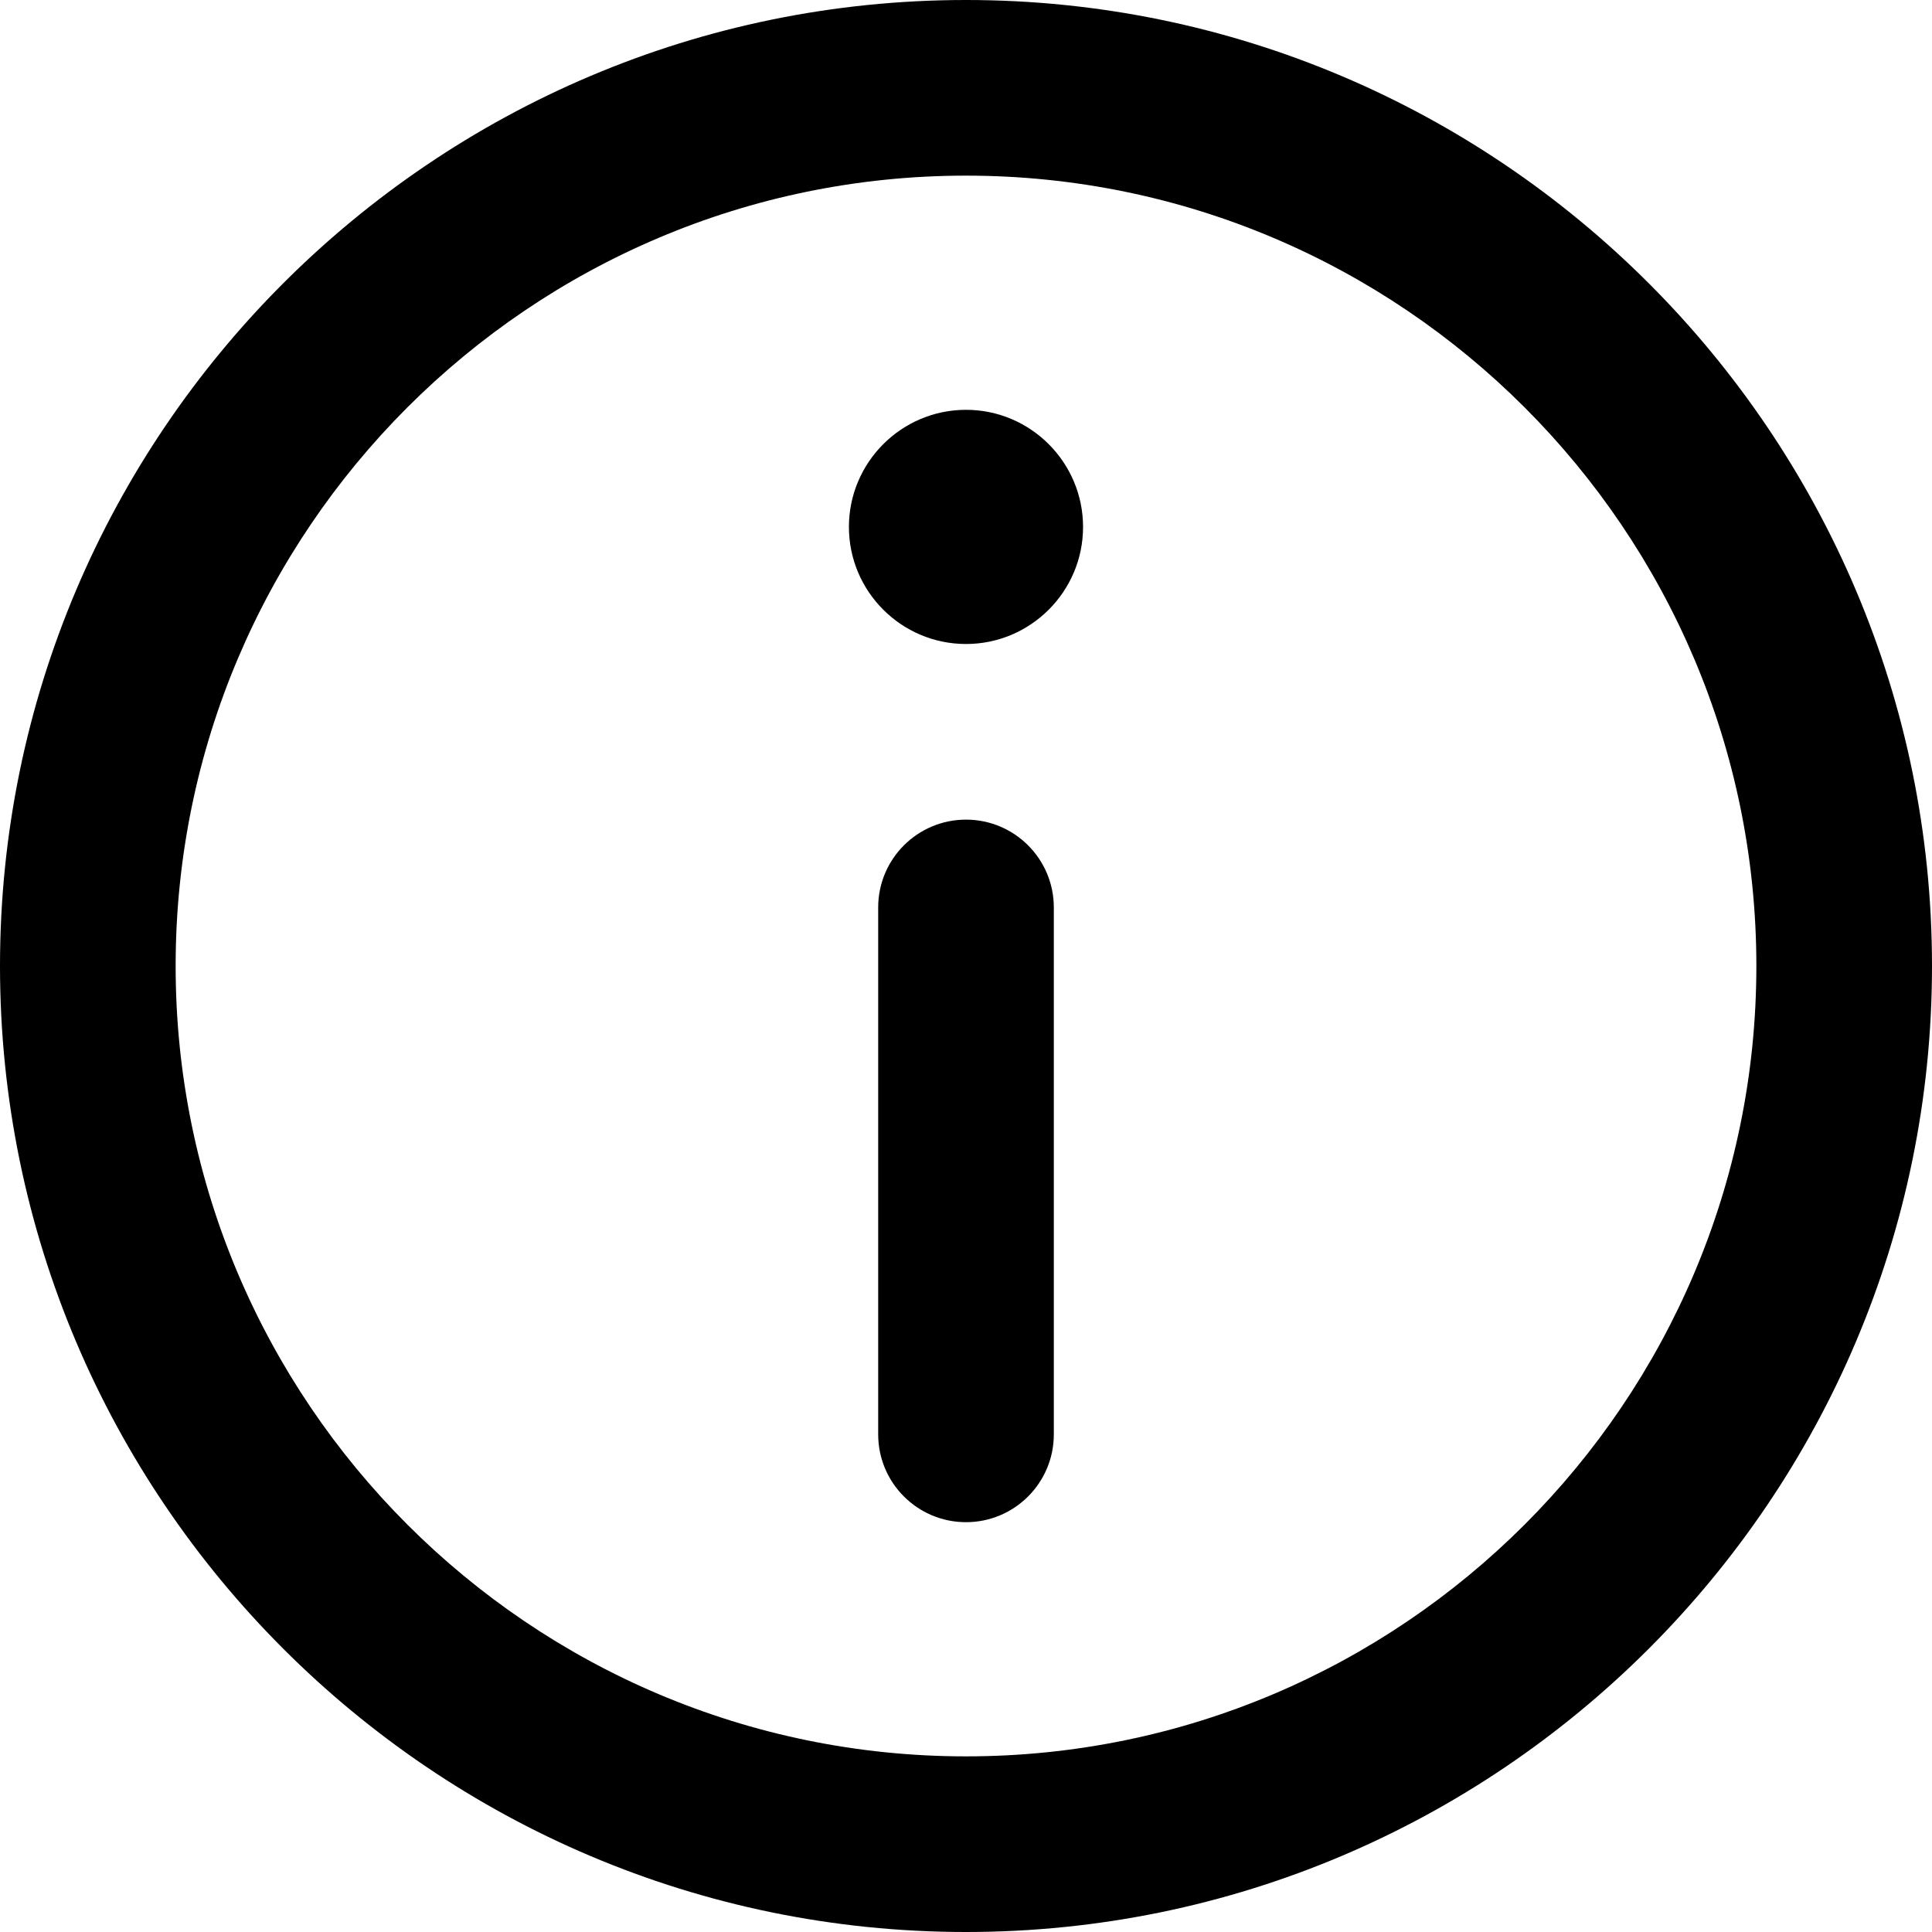
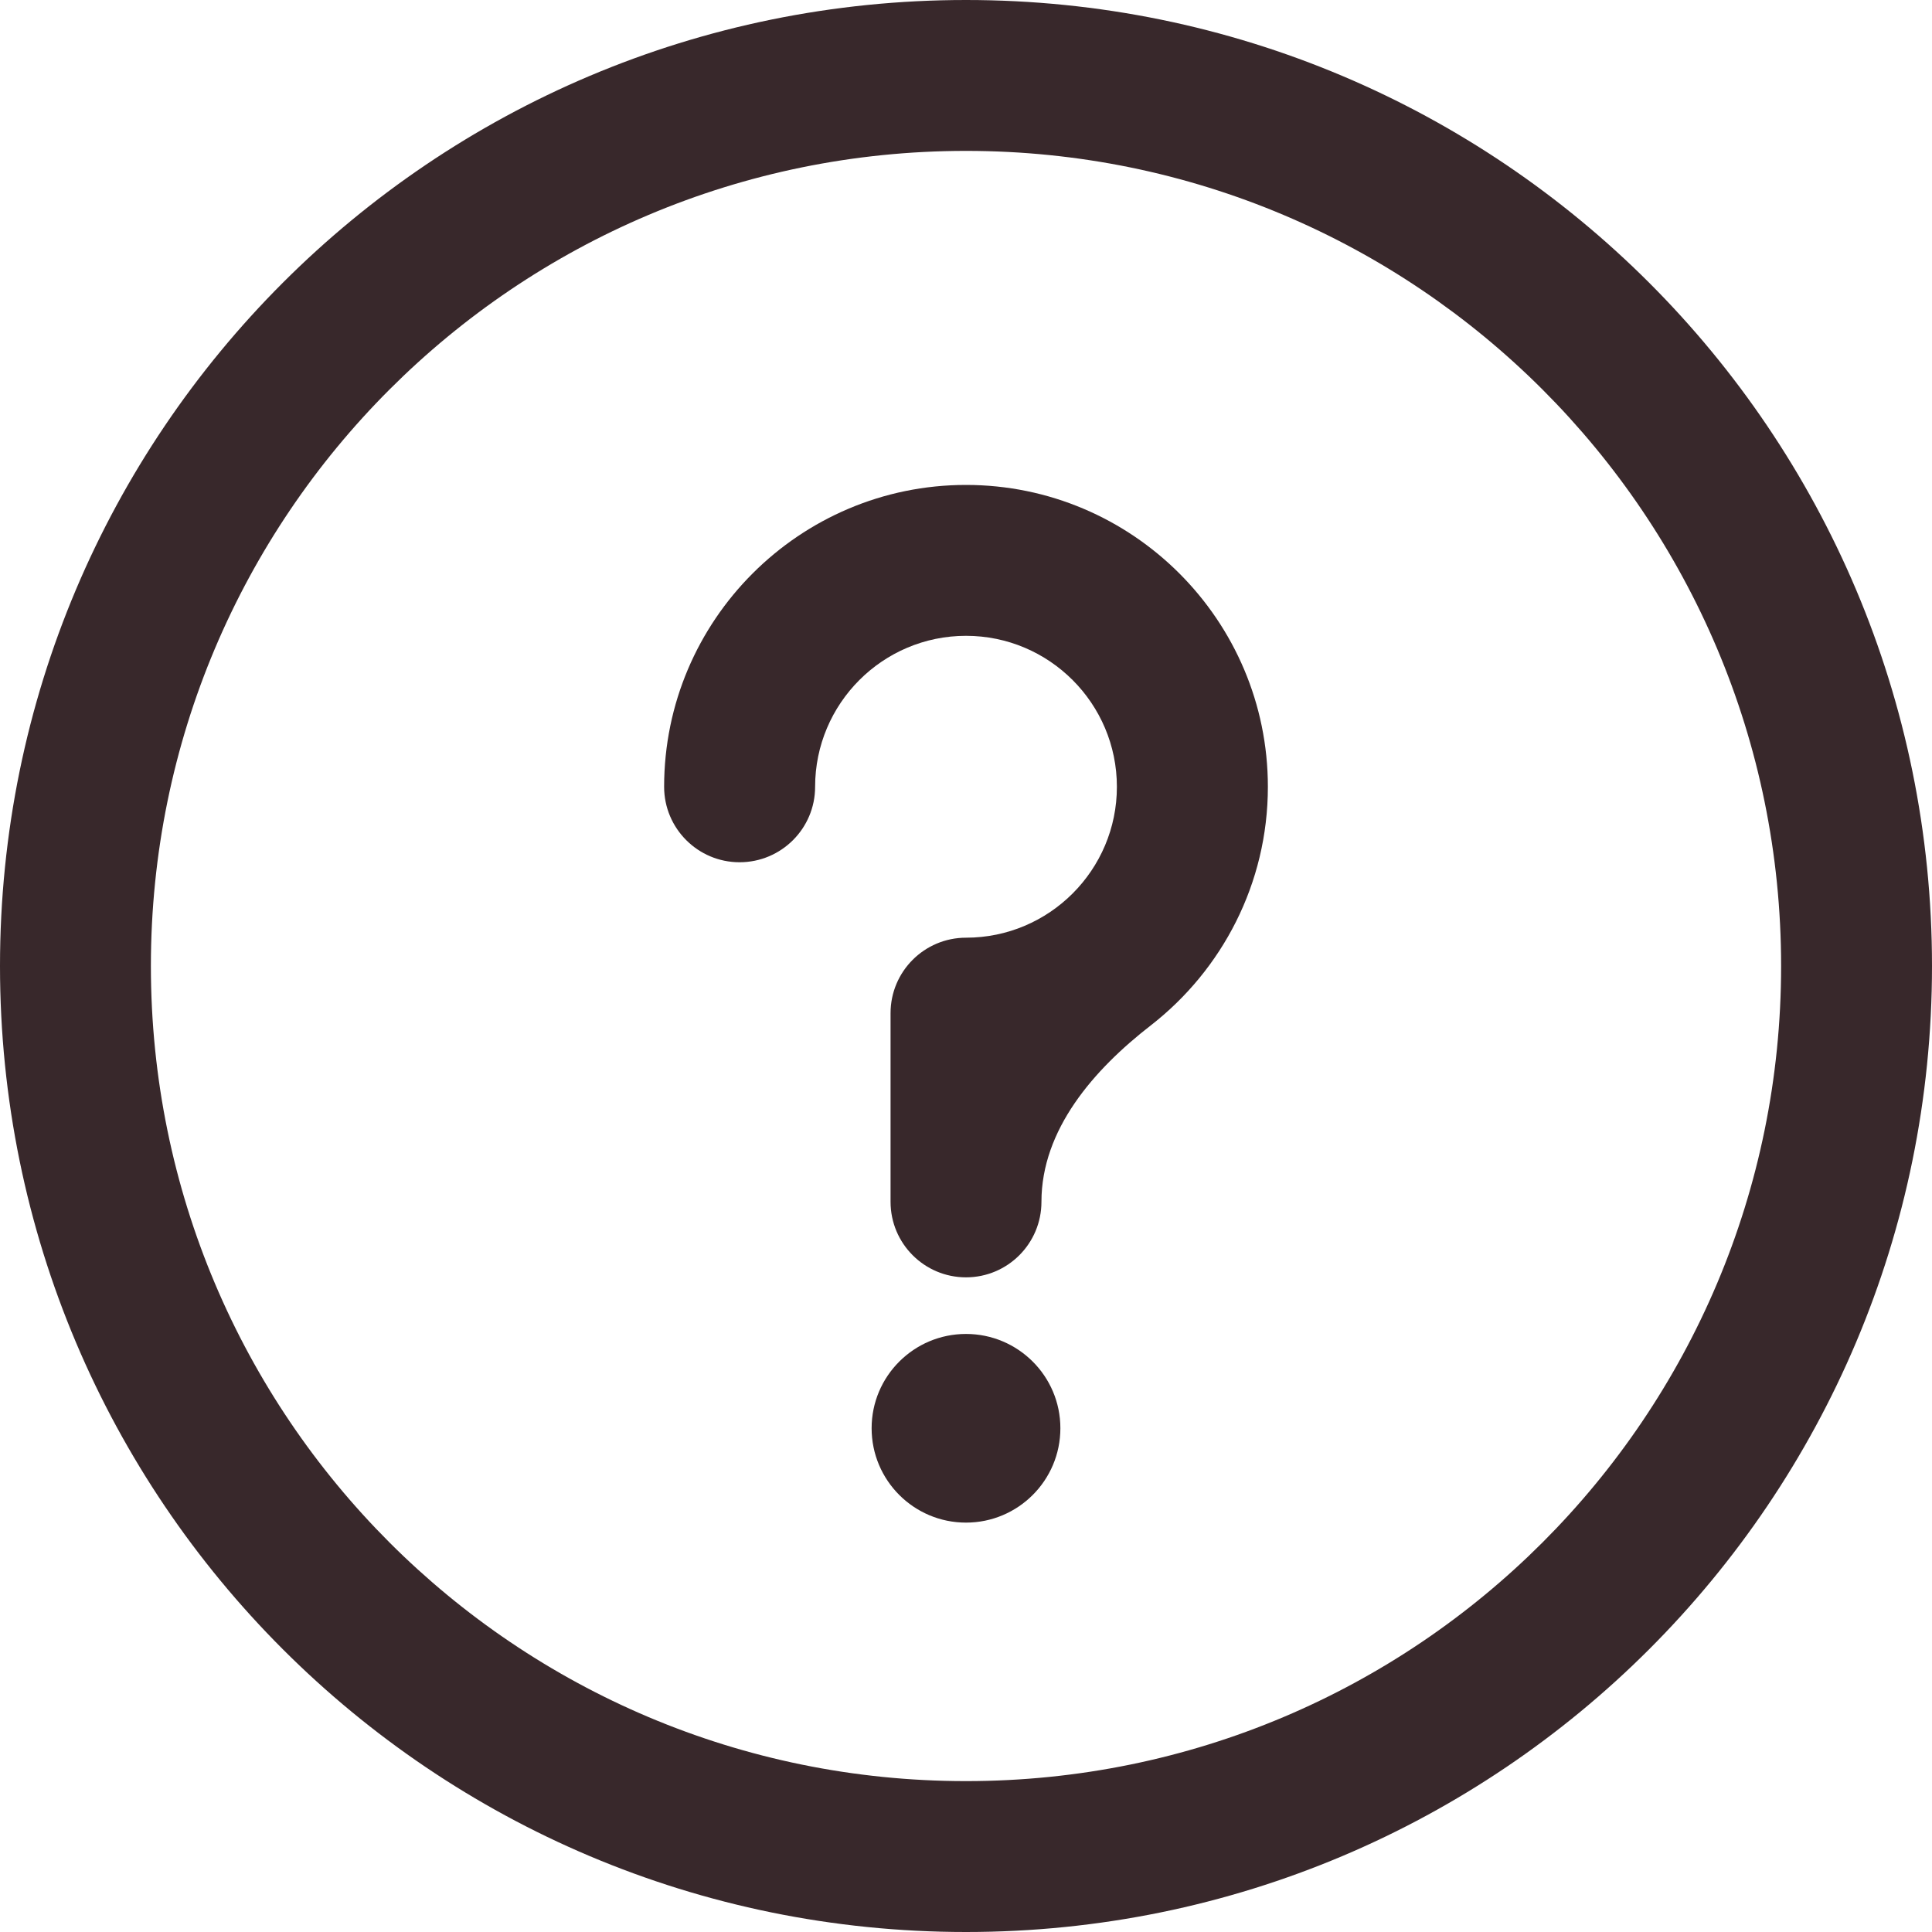
- <svg xmlns="http://www.w3.org/2000/svg" viewBox="0 0 330 330">
-   <path d="M165 0C74.02 0 0 74.02 0 165c0 90.982 74.02 165 165 165s165-74.018 165-165C330 74.02 255.98 0 165 0zm0 300c-74.44 0-135-60.56-135-135C30 90.563 90.56 30 165 30s135 60.562 135 135c0 74.44-60.56 135-135 135z" />
-   <path d="M164.998 70c-11.026 0-19.996 8.976-19.996 20.01 0 11.022 8.97 19.99 19.996 19.99 11.026 0 19.996-8.968 19.996-19.99 0-11.034-8.97-20.01-19.996-20.01zm.002 70c-8.284 0-15 6.716-15 15v90c0 8.284 6.716 15 15 15 8.284 0 15-6.716 15-15v-90c0-8.284-6.716-15-15-15z" />
+ <svg xmlns="http://www.w3.org/2000/svg" width="20" height="20" viewBox="0 0 20 20" fill="none">
+   <path d="M10 15.762C10.539 15.762 10.977 15.325 10.977 14.785C10.977 14.246 10.539 13.809 10 13.809C9.461 13.809 9.023 14.246 9.023 14.785C9.023 15.325 9.461 15.762 10 15.762Z" fill="#38282B" />
+   <path d="M10 0C4.473 0 0 4.473 0 10C0 15.527 4.473 20 10 20C15.527 20 20 15.527 20 10C20 4.473 15.527 0 10 0ZM10 18.438C5.337 18.438 1.562 14.664 1.562 10C1.562 5.337 5.336 1.562 10 1.562C14.663 1.562 18.438 5.336 18.438 10C18.438 14.663 14.664 18.438 10 18.438Z" fill="#38282B" />
+   <path d="M10 5.02C8.277 5.02 6.875 6.421 6.875 8.145C6.875 8.576 7.225 8.926 7.656 8.926C8.088 8.926 8.438 8.576 8.438 8.145C8.438 7.283 9.138 6.582 10 6.582C10.862 6.582 11.562 7.283 11.562 8.145C11.562 9.006 10.862 9.707 10 9.707C9.569 9.707 9.219 10.057 9.219 10.488V12.441C9.219 12.873 9.569 13.223 10 13.223C10.431 13.223 10.781 12.873 10.781 12.441C10.781 11.693 11.323 11.072 11.914 10.614C12.65 10.041 13.125 9.147 13.125 8.145C13.125 6.421 11.723 5.02 10 5.02Z" fill="#38282B" />
</svg>
